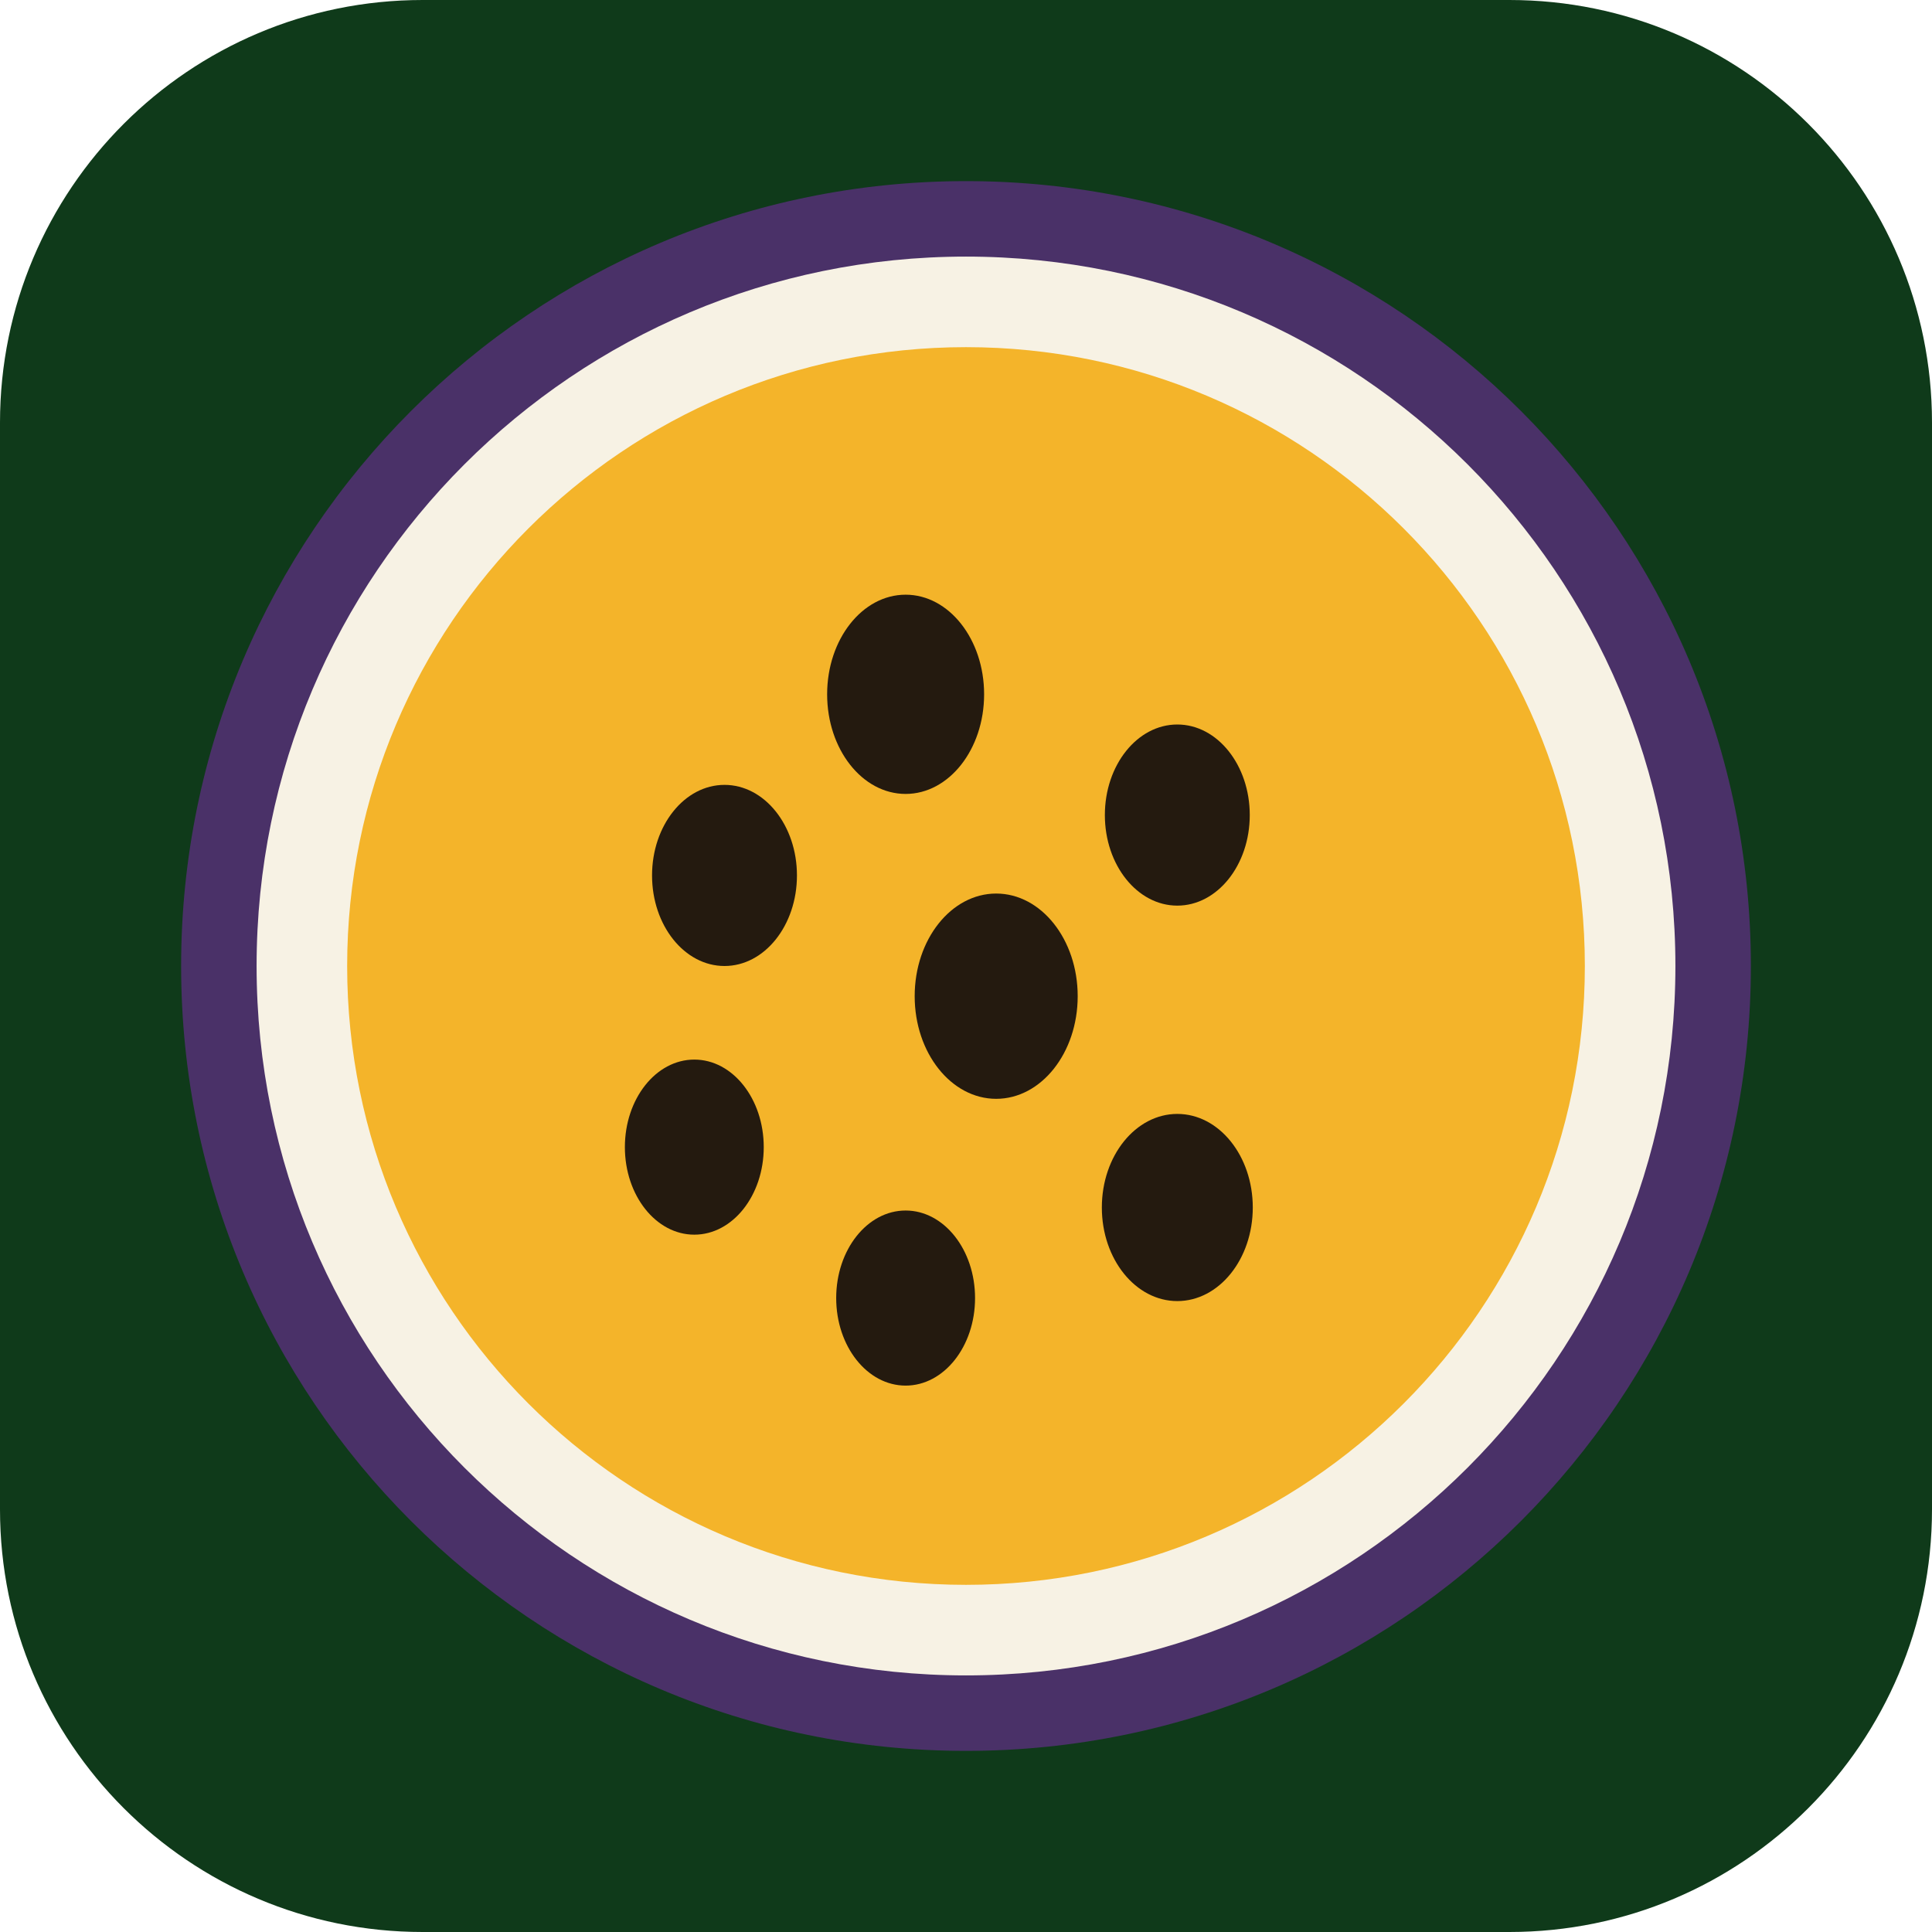
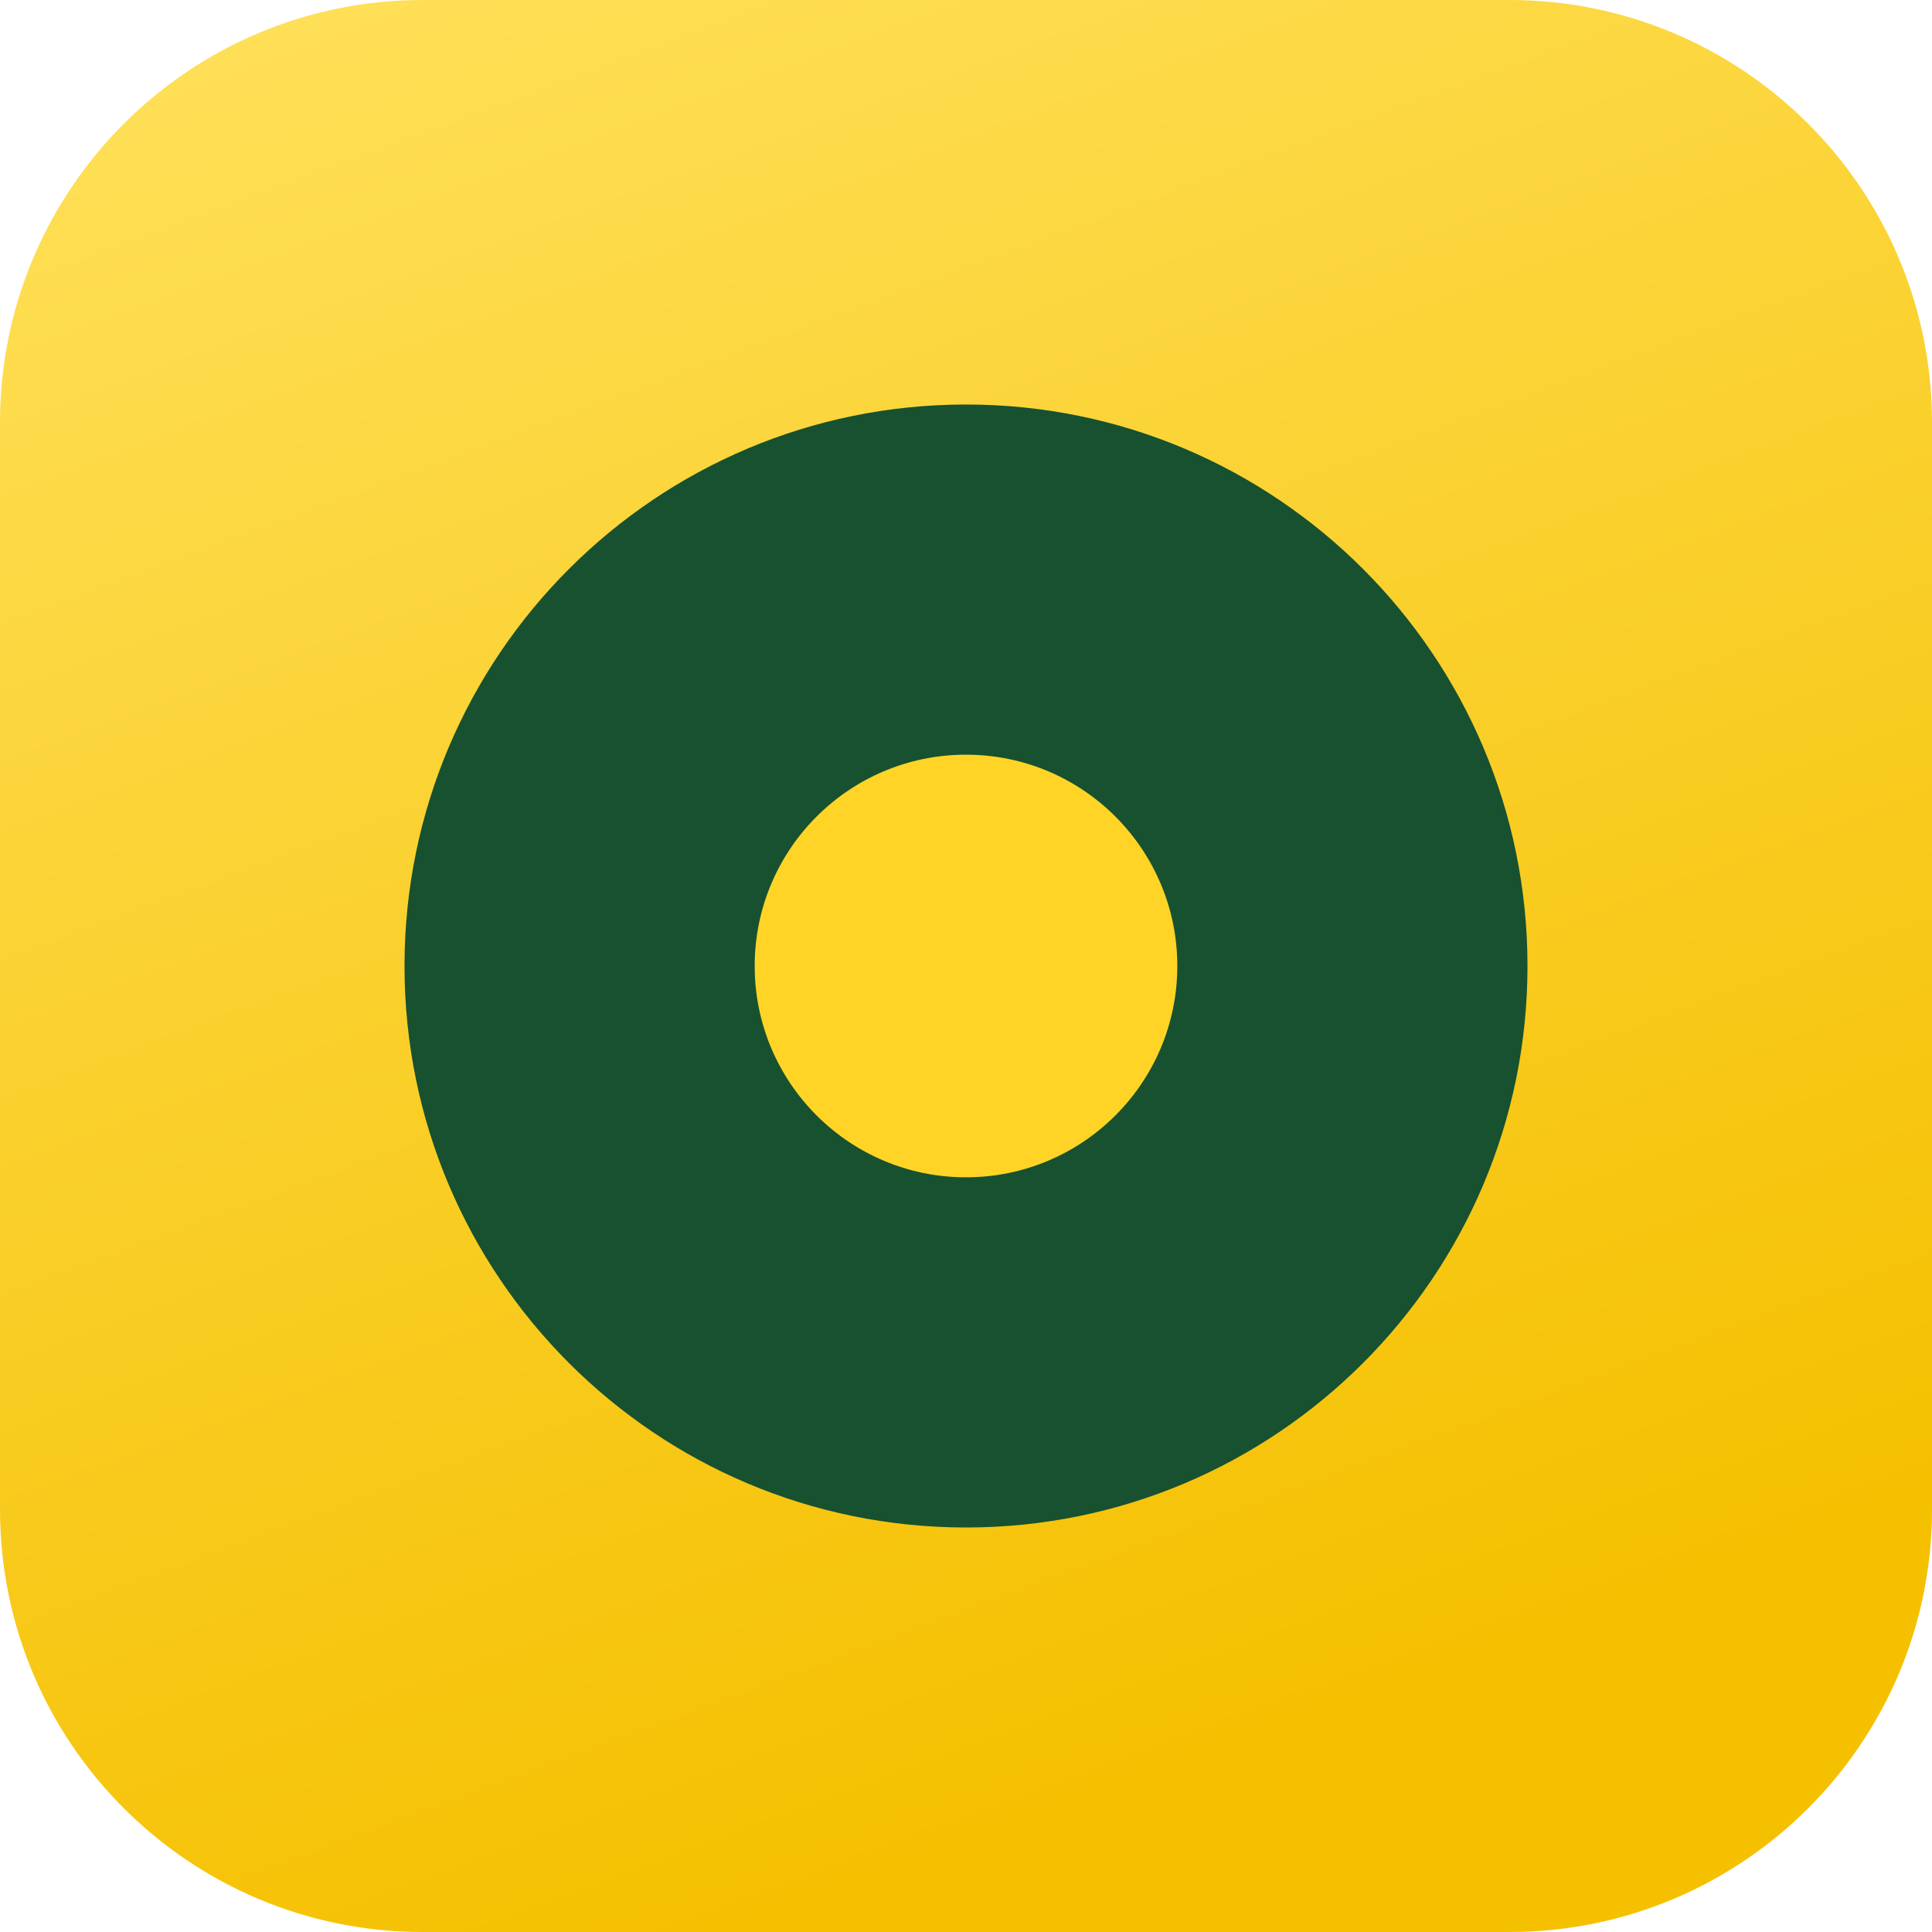
<svg xmlns="http://www.w3.org/2000/svg" viewBox="0 0 64 64" role="img" aria-label="Chinola">
-   <rect width="64" height="64" rx="14" fill="#0f3a1a" />
-   <circle cx="32" cy="32" r="26" fill="#4a3168" />
-   <circle cx="32" cy="32" r="23.5" fill="#f7f2e4" />
-   <circle cx="32" cy="32" r="20.5" fill="#f4b42a" />
-   <g fill="#241a0f">
-     <ellipse cx="30" cy="23" rx="2.6" ry="3.3" />
-     <ellipse cx="39" cy="27" rx="2.4" ry="3" />
-     <ellipse cx="24" cy="29" rx="2.4" ry="3" />
-     <ellipse cx="33" cy="33" rx="2.7" ry="3.4" />
-     <ellipse cx="23" cy="38" rx="2.3" ry="2.9" />
-     <ellipse cx="39" cy="40" rx="2.5" ry="3.1" />
-     <ellipse cx="30" cy="43" rx="2.3" ry="2.9" />
-   </g>
+   <defs>
+     <linearGradient id="f" x1="0" y1="0" x2="0.37" y2="1">
+       <stop offset="0" stop-color="#ffe15c" />
+       <stop offset="1" stop-color="#f5c000" />
+     </linearGradient>
+   </defs>
+   <rect width="64" height="64" rx="14" fill="url(#f)" />
+   <circle cx="32" cy="32" r="18.6" fill="#17512f" />
+   <circle cx="32" cy="32" r="7" fill="#ffd426" />
</svg>
